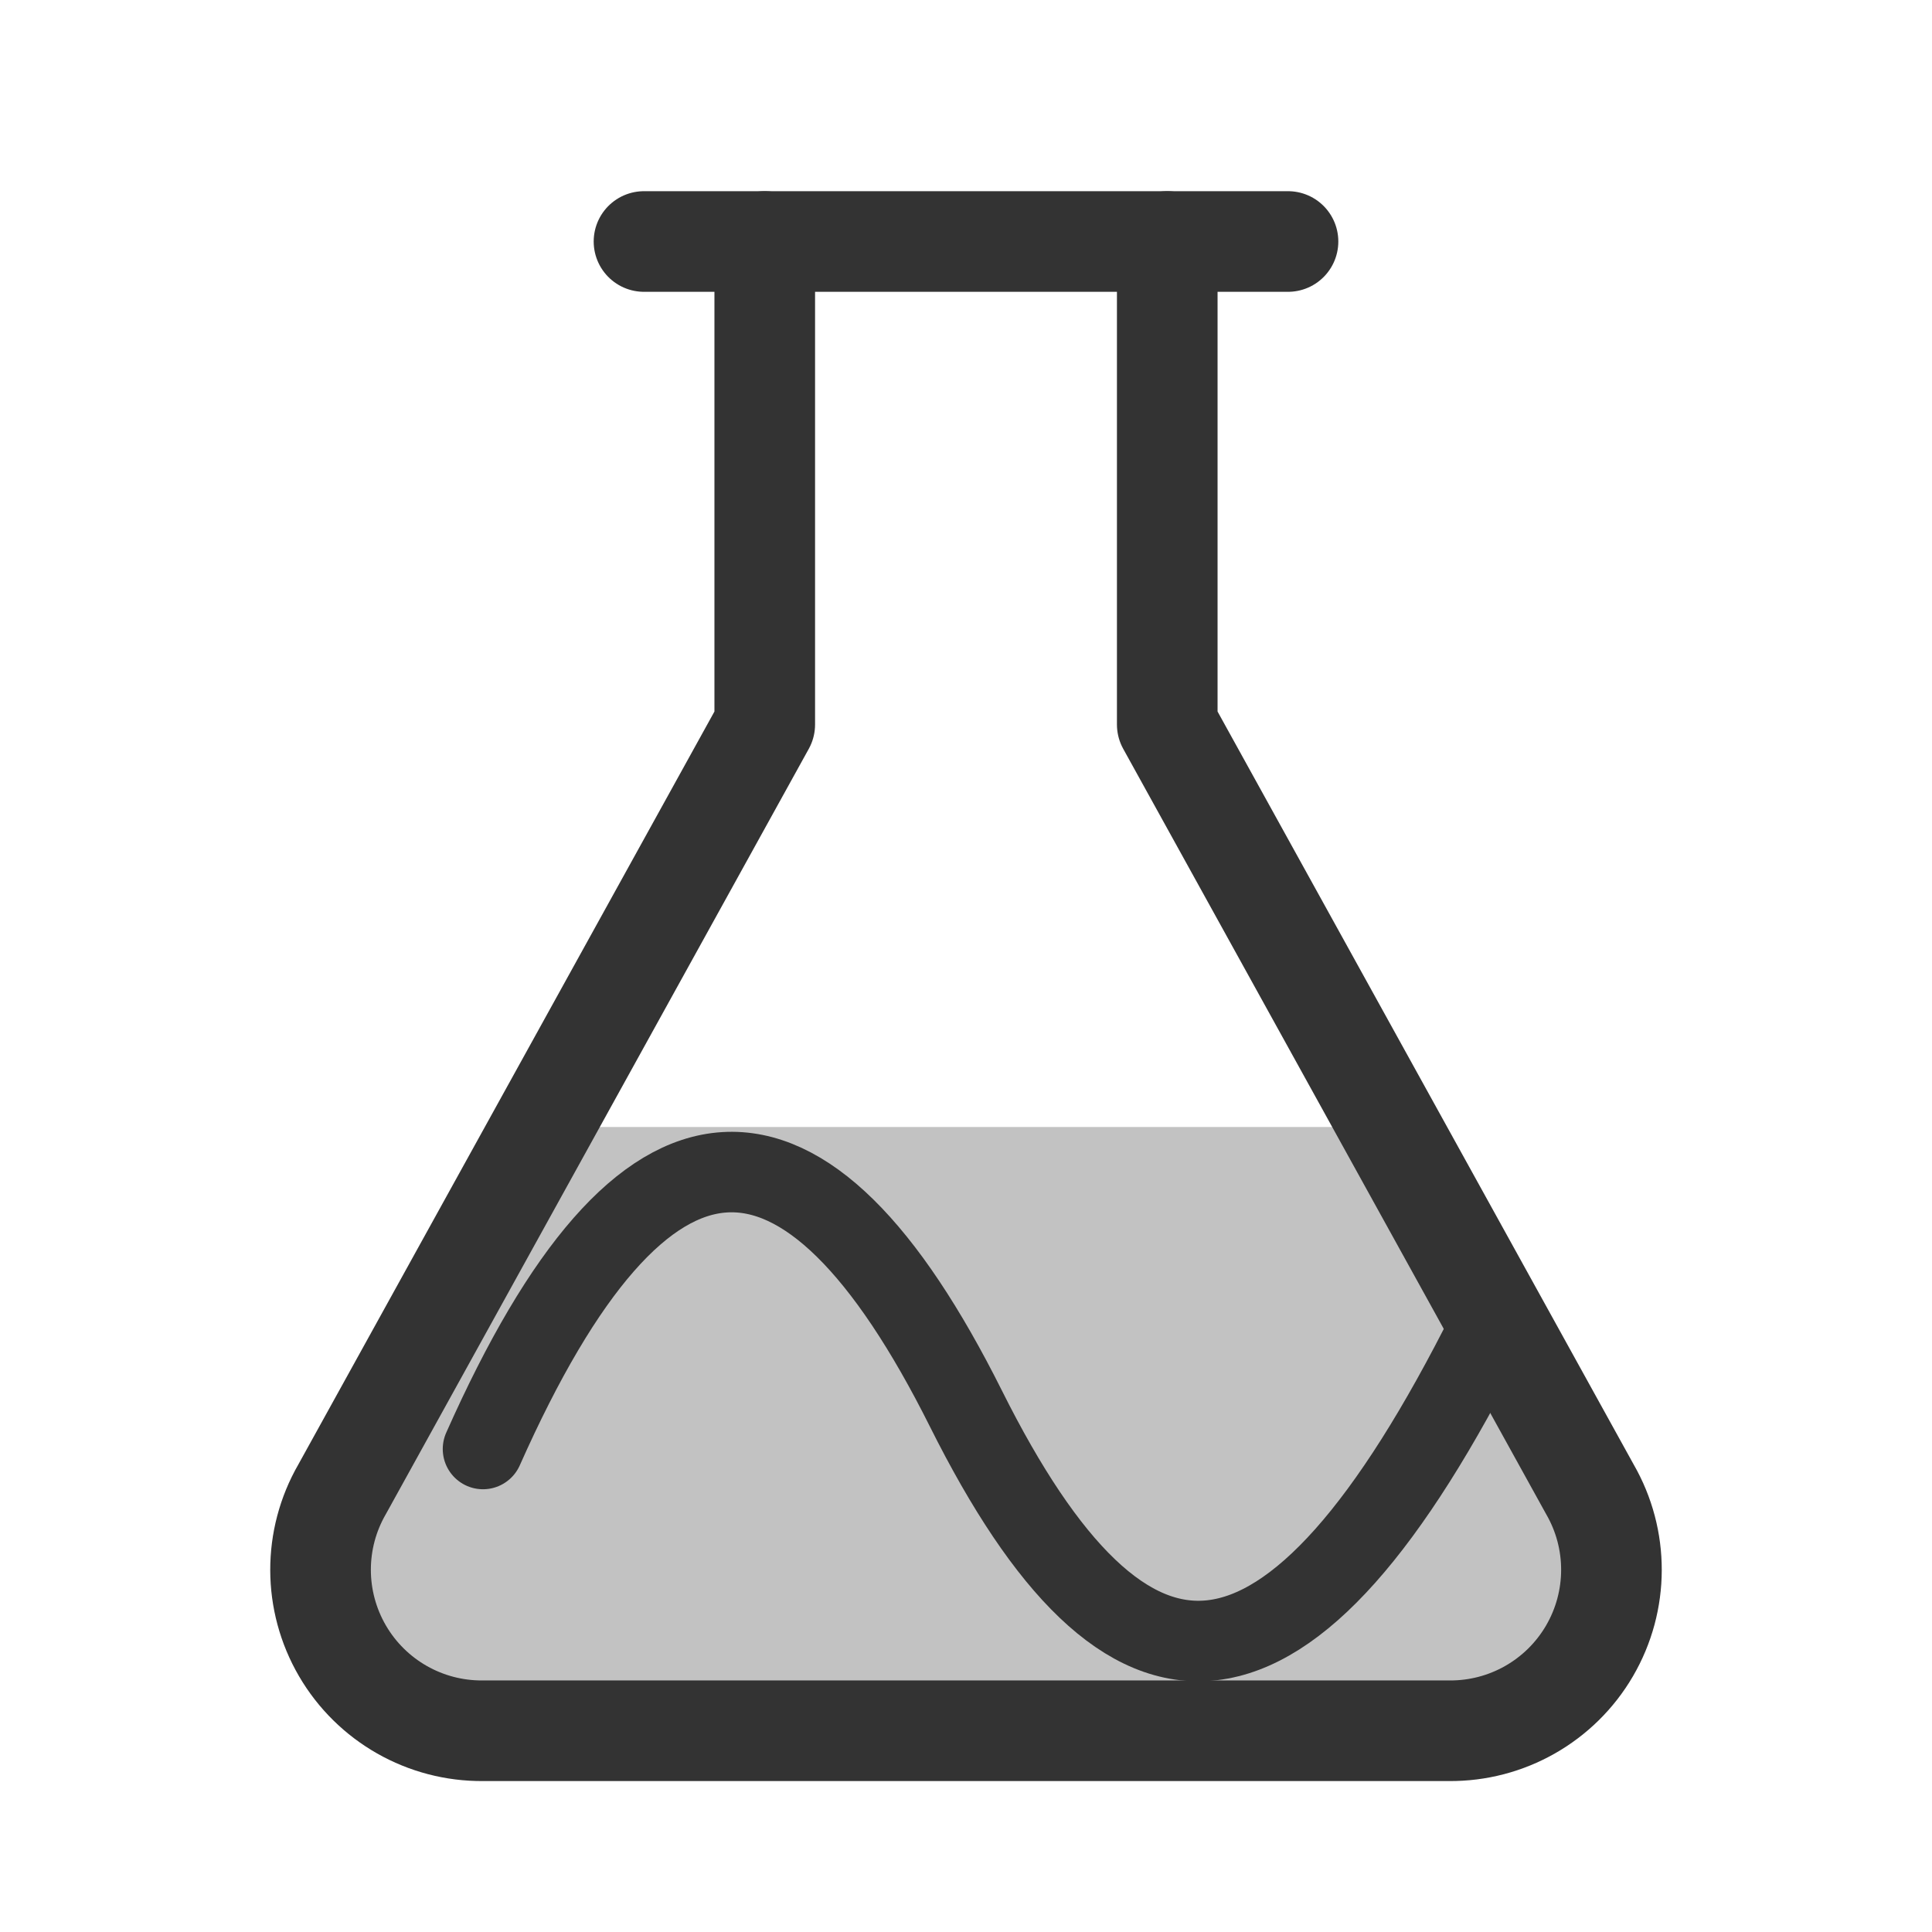
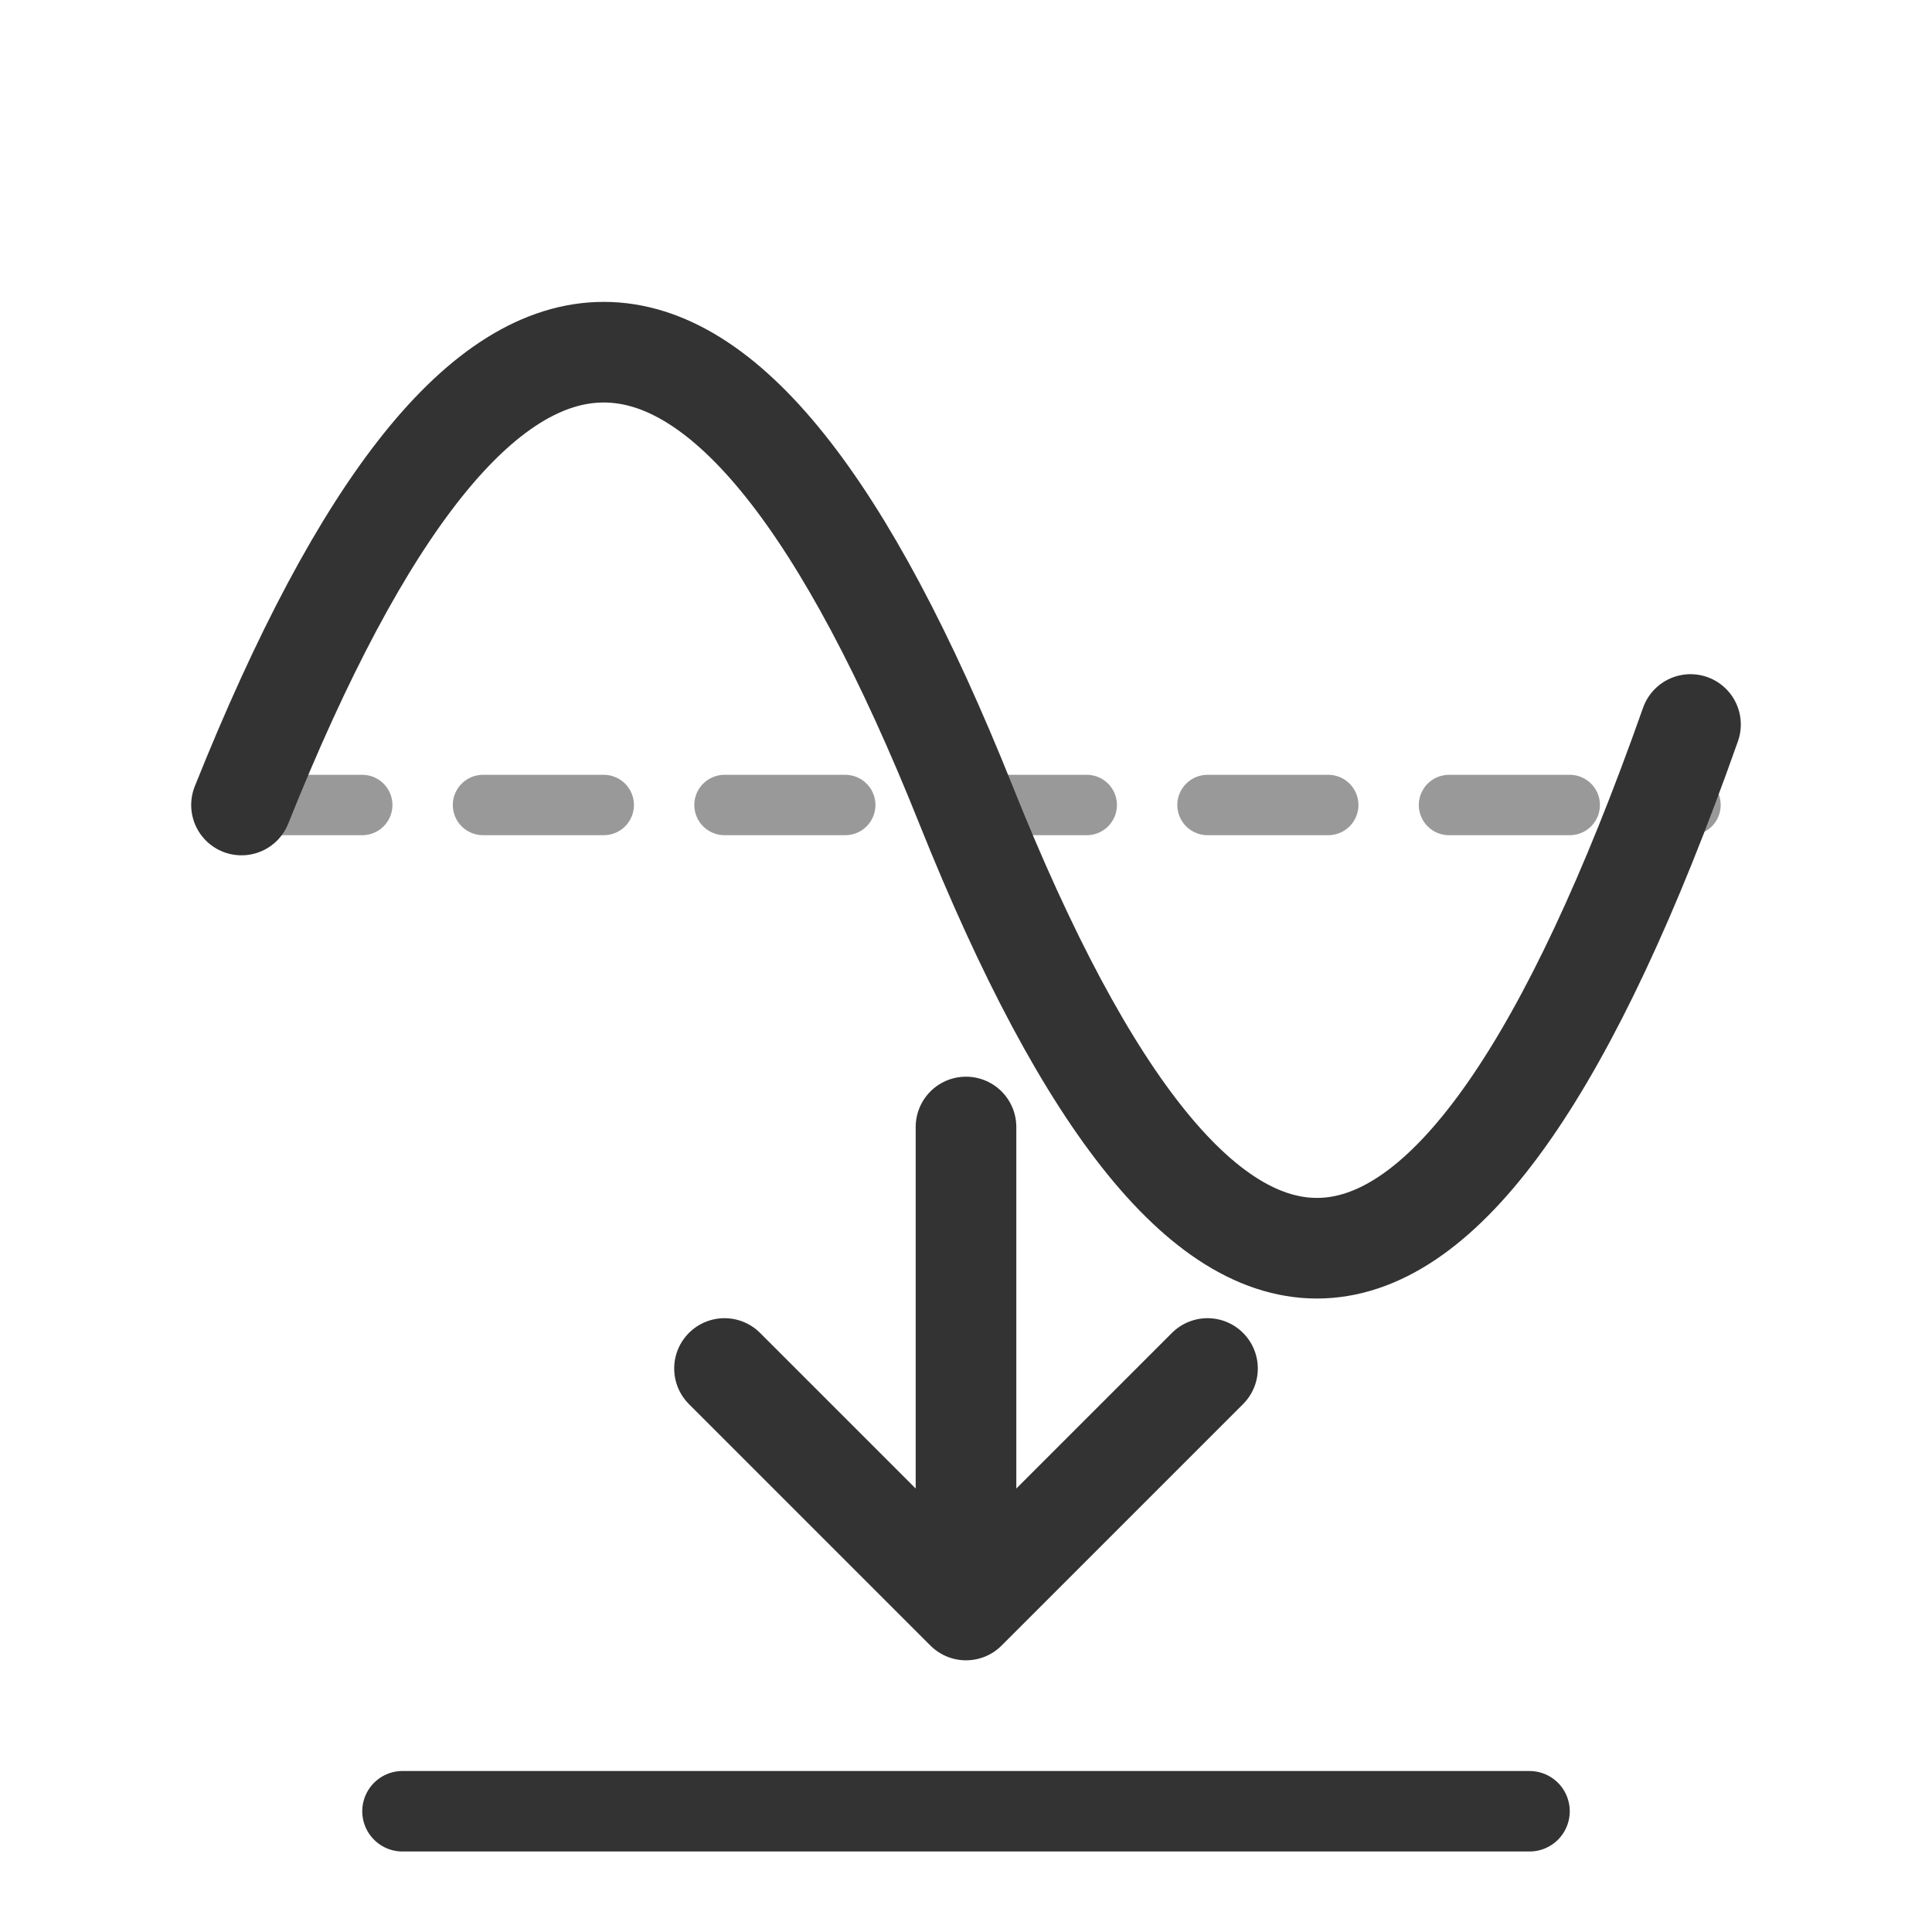
<svg xmlns="http://www.w3.org/2000/svg" version="1.1" width="48px" height="48px" viewBox="0 0 48 48">
  <defs>
    <style type="text/css" id="current-color-scheme">
* { color: #333; }
.ColorScheme-Text { color: #333; }
.ColorScheme-ViewBackground { color: #fff; }
</style>
  </defs>
  <g class="ColorScheme-Text" fill="none" stroke="currentColor" stroke-width="2.5" stroke-linecap="round" stroke-linejoin="round">
-     <path d="M13.5,28 H34.5 L40,38 a3,3 0 0 1 -2.6,4.5 H10.6 A3,3 0 0 1 8,38 Z" fill="currentColor" stroke="none" opacity="0.3" />
-     <path d="M19,6 V18 L8.5,37 a4,4 0 0 0 3.5,6 H36 a4,4 0 0 0 3.5,-6 L29,18 V6" />
-     <path d="M16,6 H32" />
-     <path d="M12,36 C16,27 20,27 24,35 S32,43 37,33" stroke-width="2" />
+     <path d="M6,20 H42" stroke-width="1.5" stroke-dasharray="3 3" opacity="0.5" />
+     <path d="M6,20 C12,5 18,5 24,20 S36,35 42,18" />
+     <path d="M24,28 V40 M18,34 L24,40 L30,34" />
+     <path d="M10,45 H38" stroke-width="2" />
  </g>
</svg>
